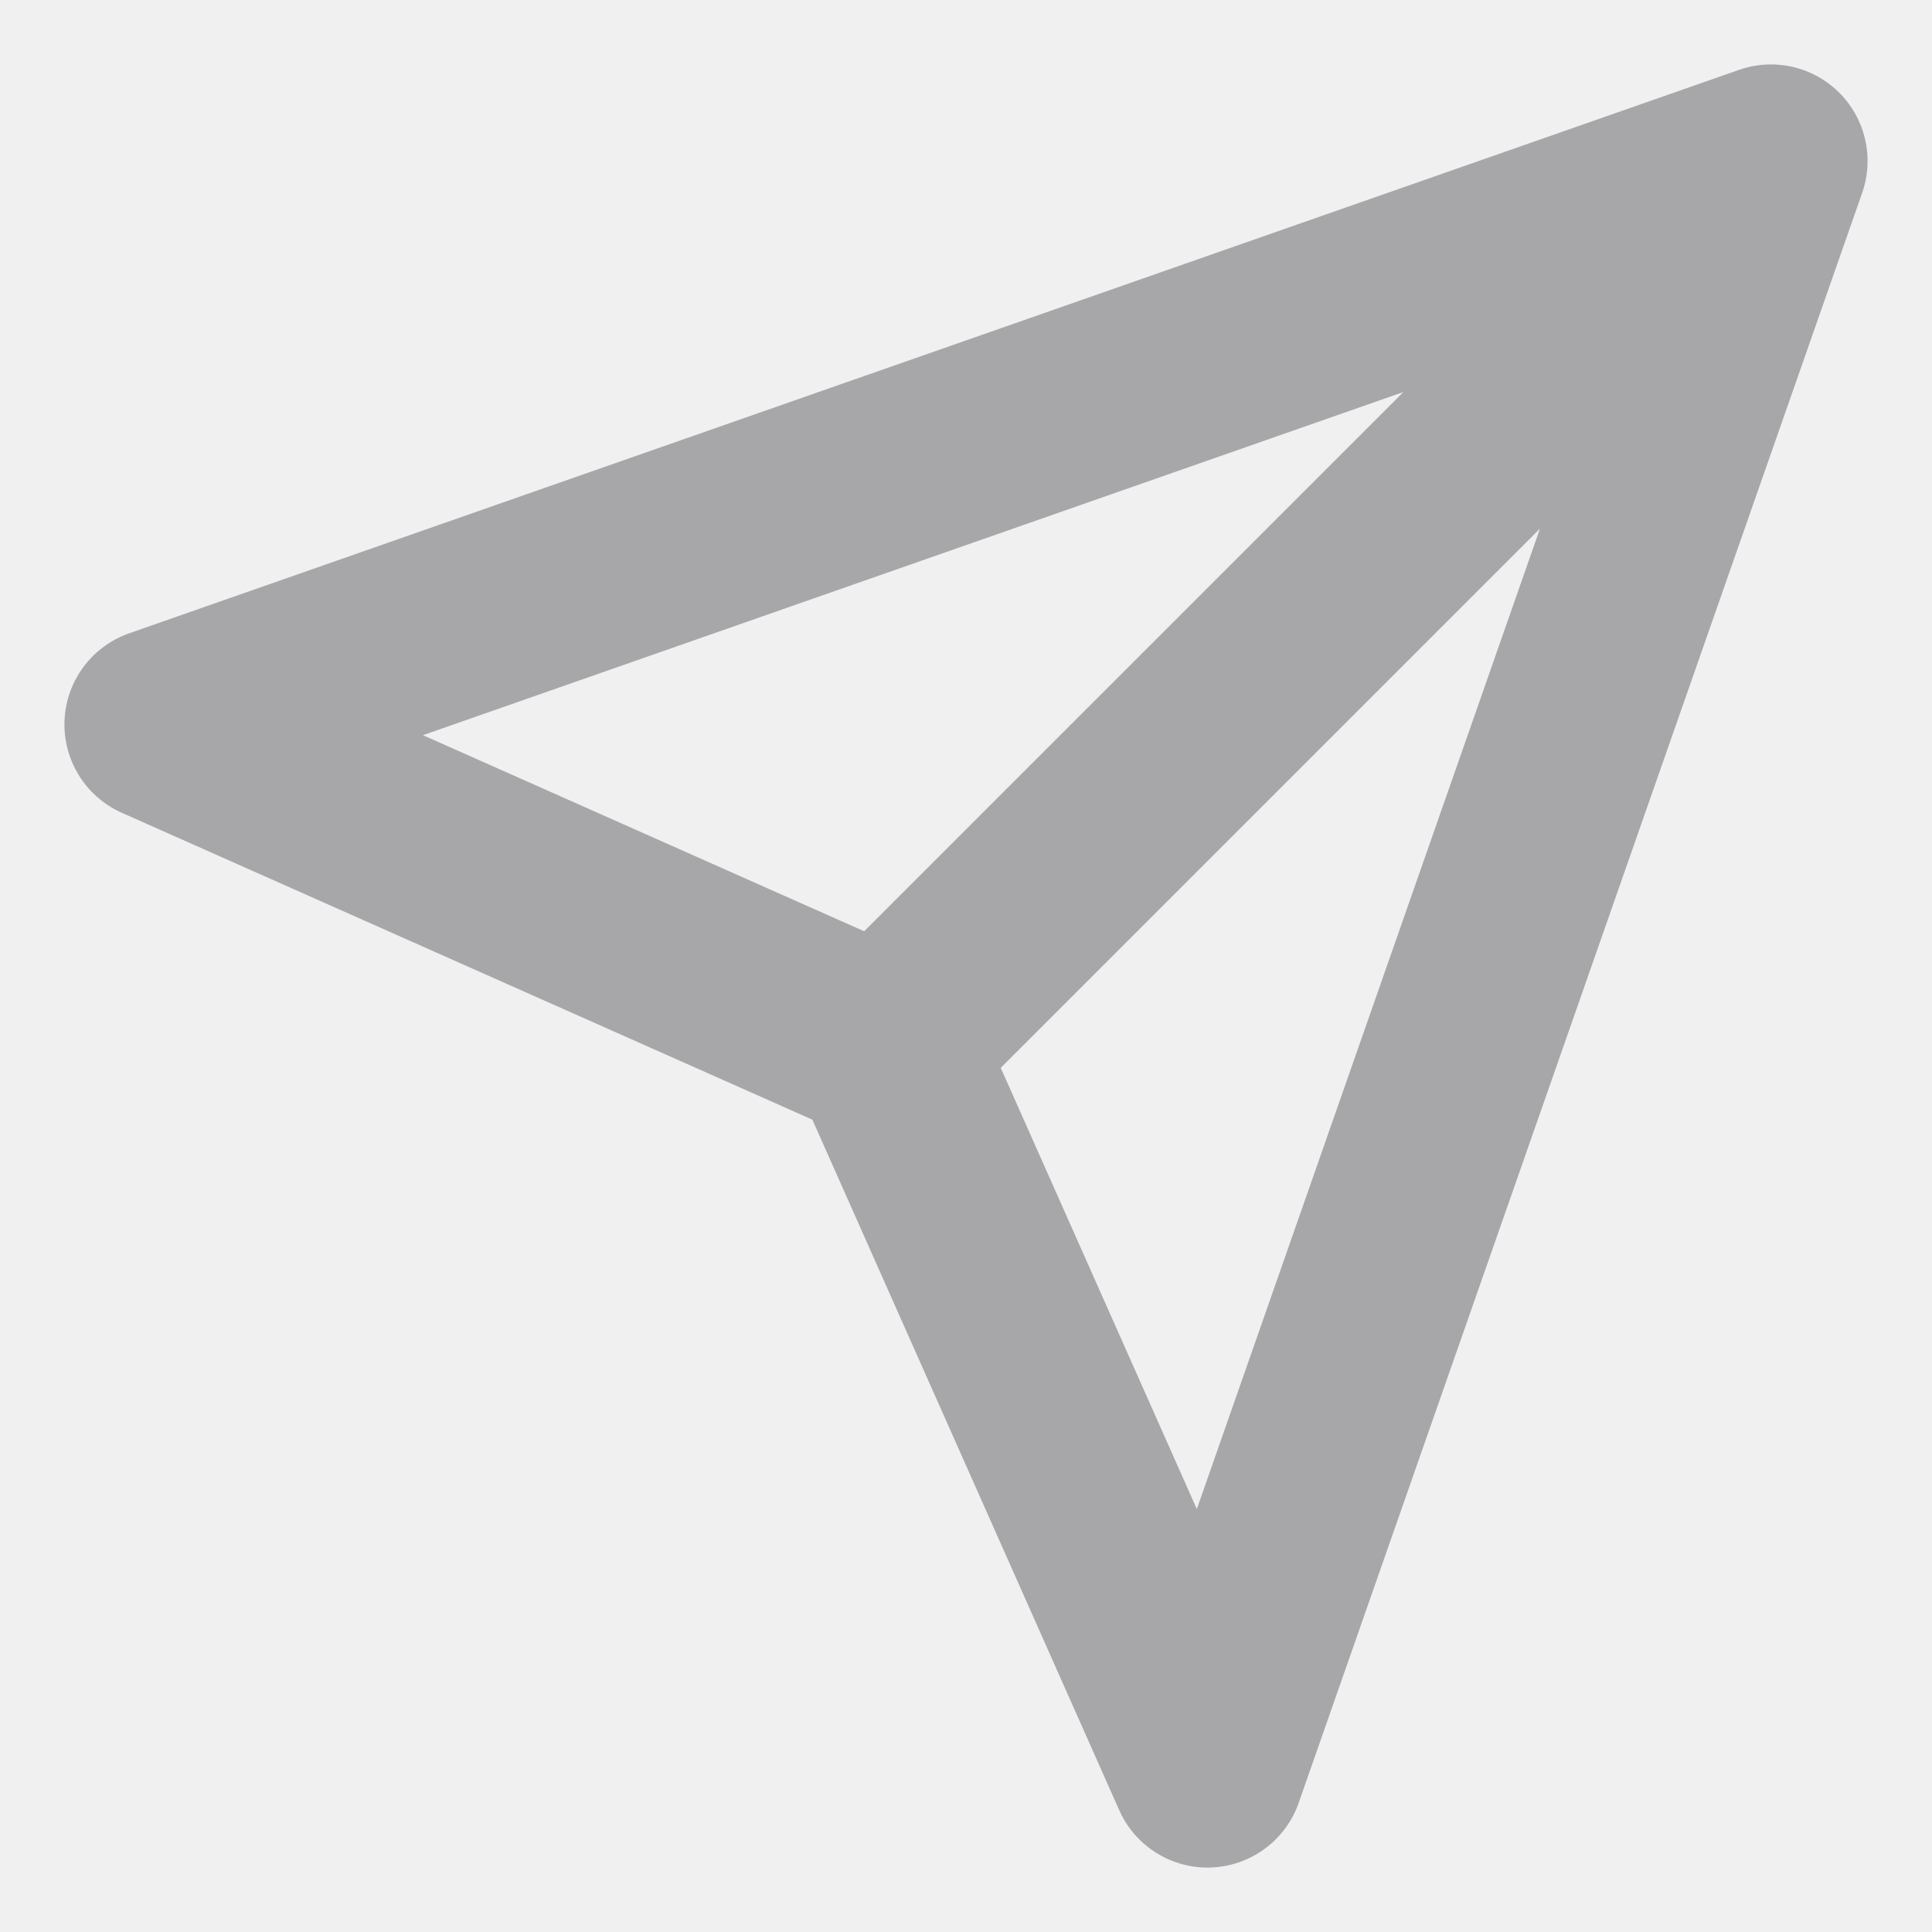
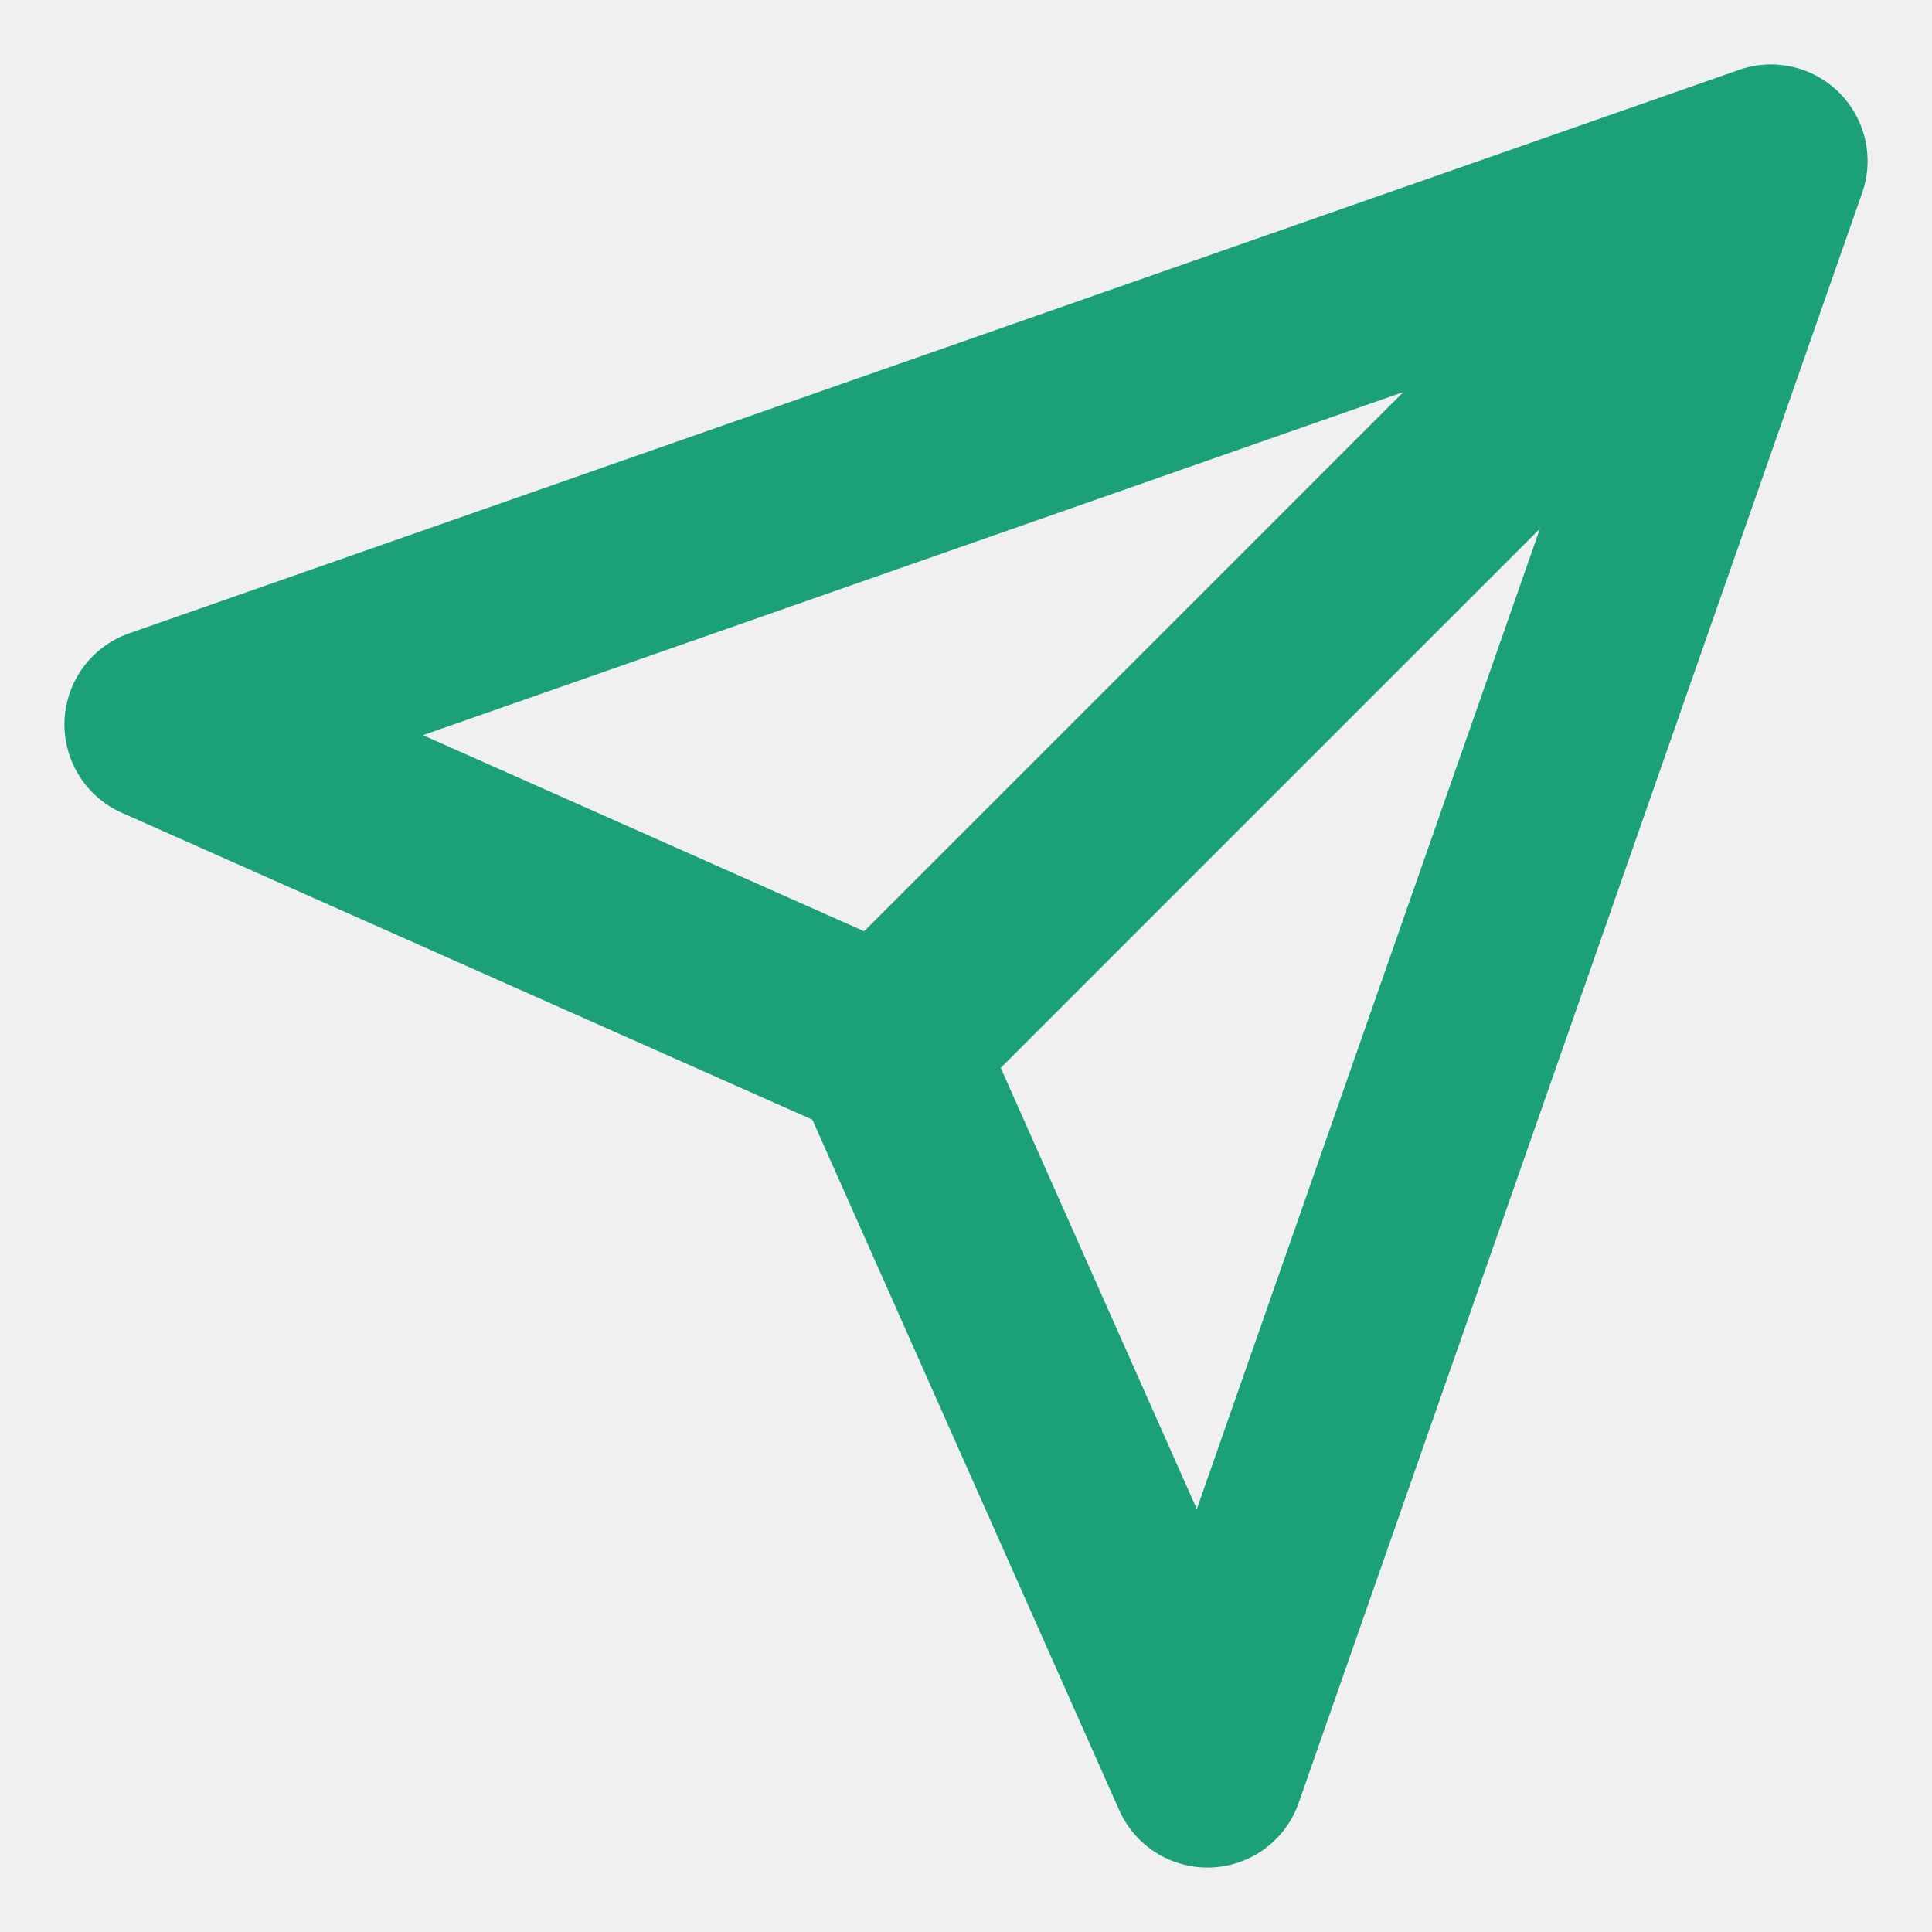
<svg xmlns="http://www.w3.org/2000/svg" width="20" height="20" viewBox="0 0 20 20" fill="none">
-   <g clip-path="url(#clip0_927_9535)">
-     <path d="M18.333 1.667L9.167 10.833M18.333 1.667L12.5 18.333L9.167 10.833M18.333 1.667L1.667 7.5L9.167 10.833" stroke="#A7A7AA" stroke-width="2" stroke-linecap="round" stroke-linejoin="round" />
+   <g clip-path="url(#clip0_1886_2282)">
+     <path d="M18.333 1.667L9.167 10.833M18.333 1.667L12.5 18.333L9.167 10.833M18.333 1.667L1.667 7.5L9.167 10.833" stroke="#1BA07A" stroke-width="2" stroke-linecap="round" stroke-linejoin="round" />
  </g>
  <defs>
-     <clipPath id="clip0_927_9535">
+     <clipPath id="clip0_1886_2282">
      <rect width="20" height="20" fill="white" />
    </clipPath>
  </defs>
</svg>
